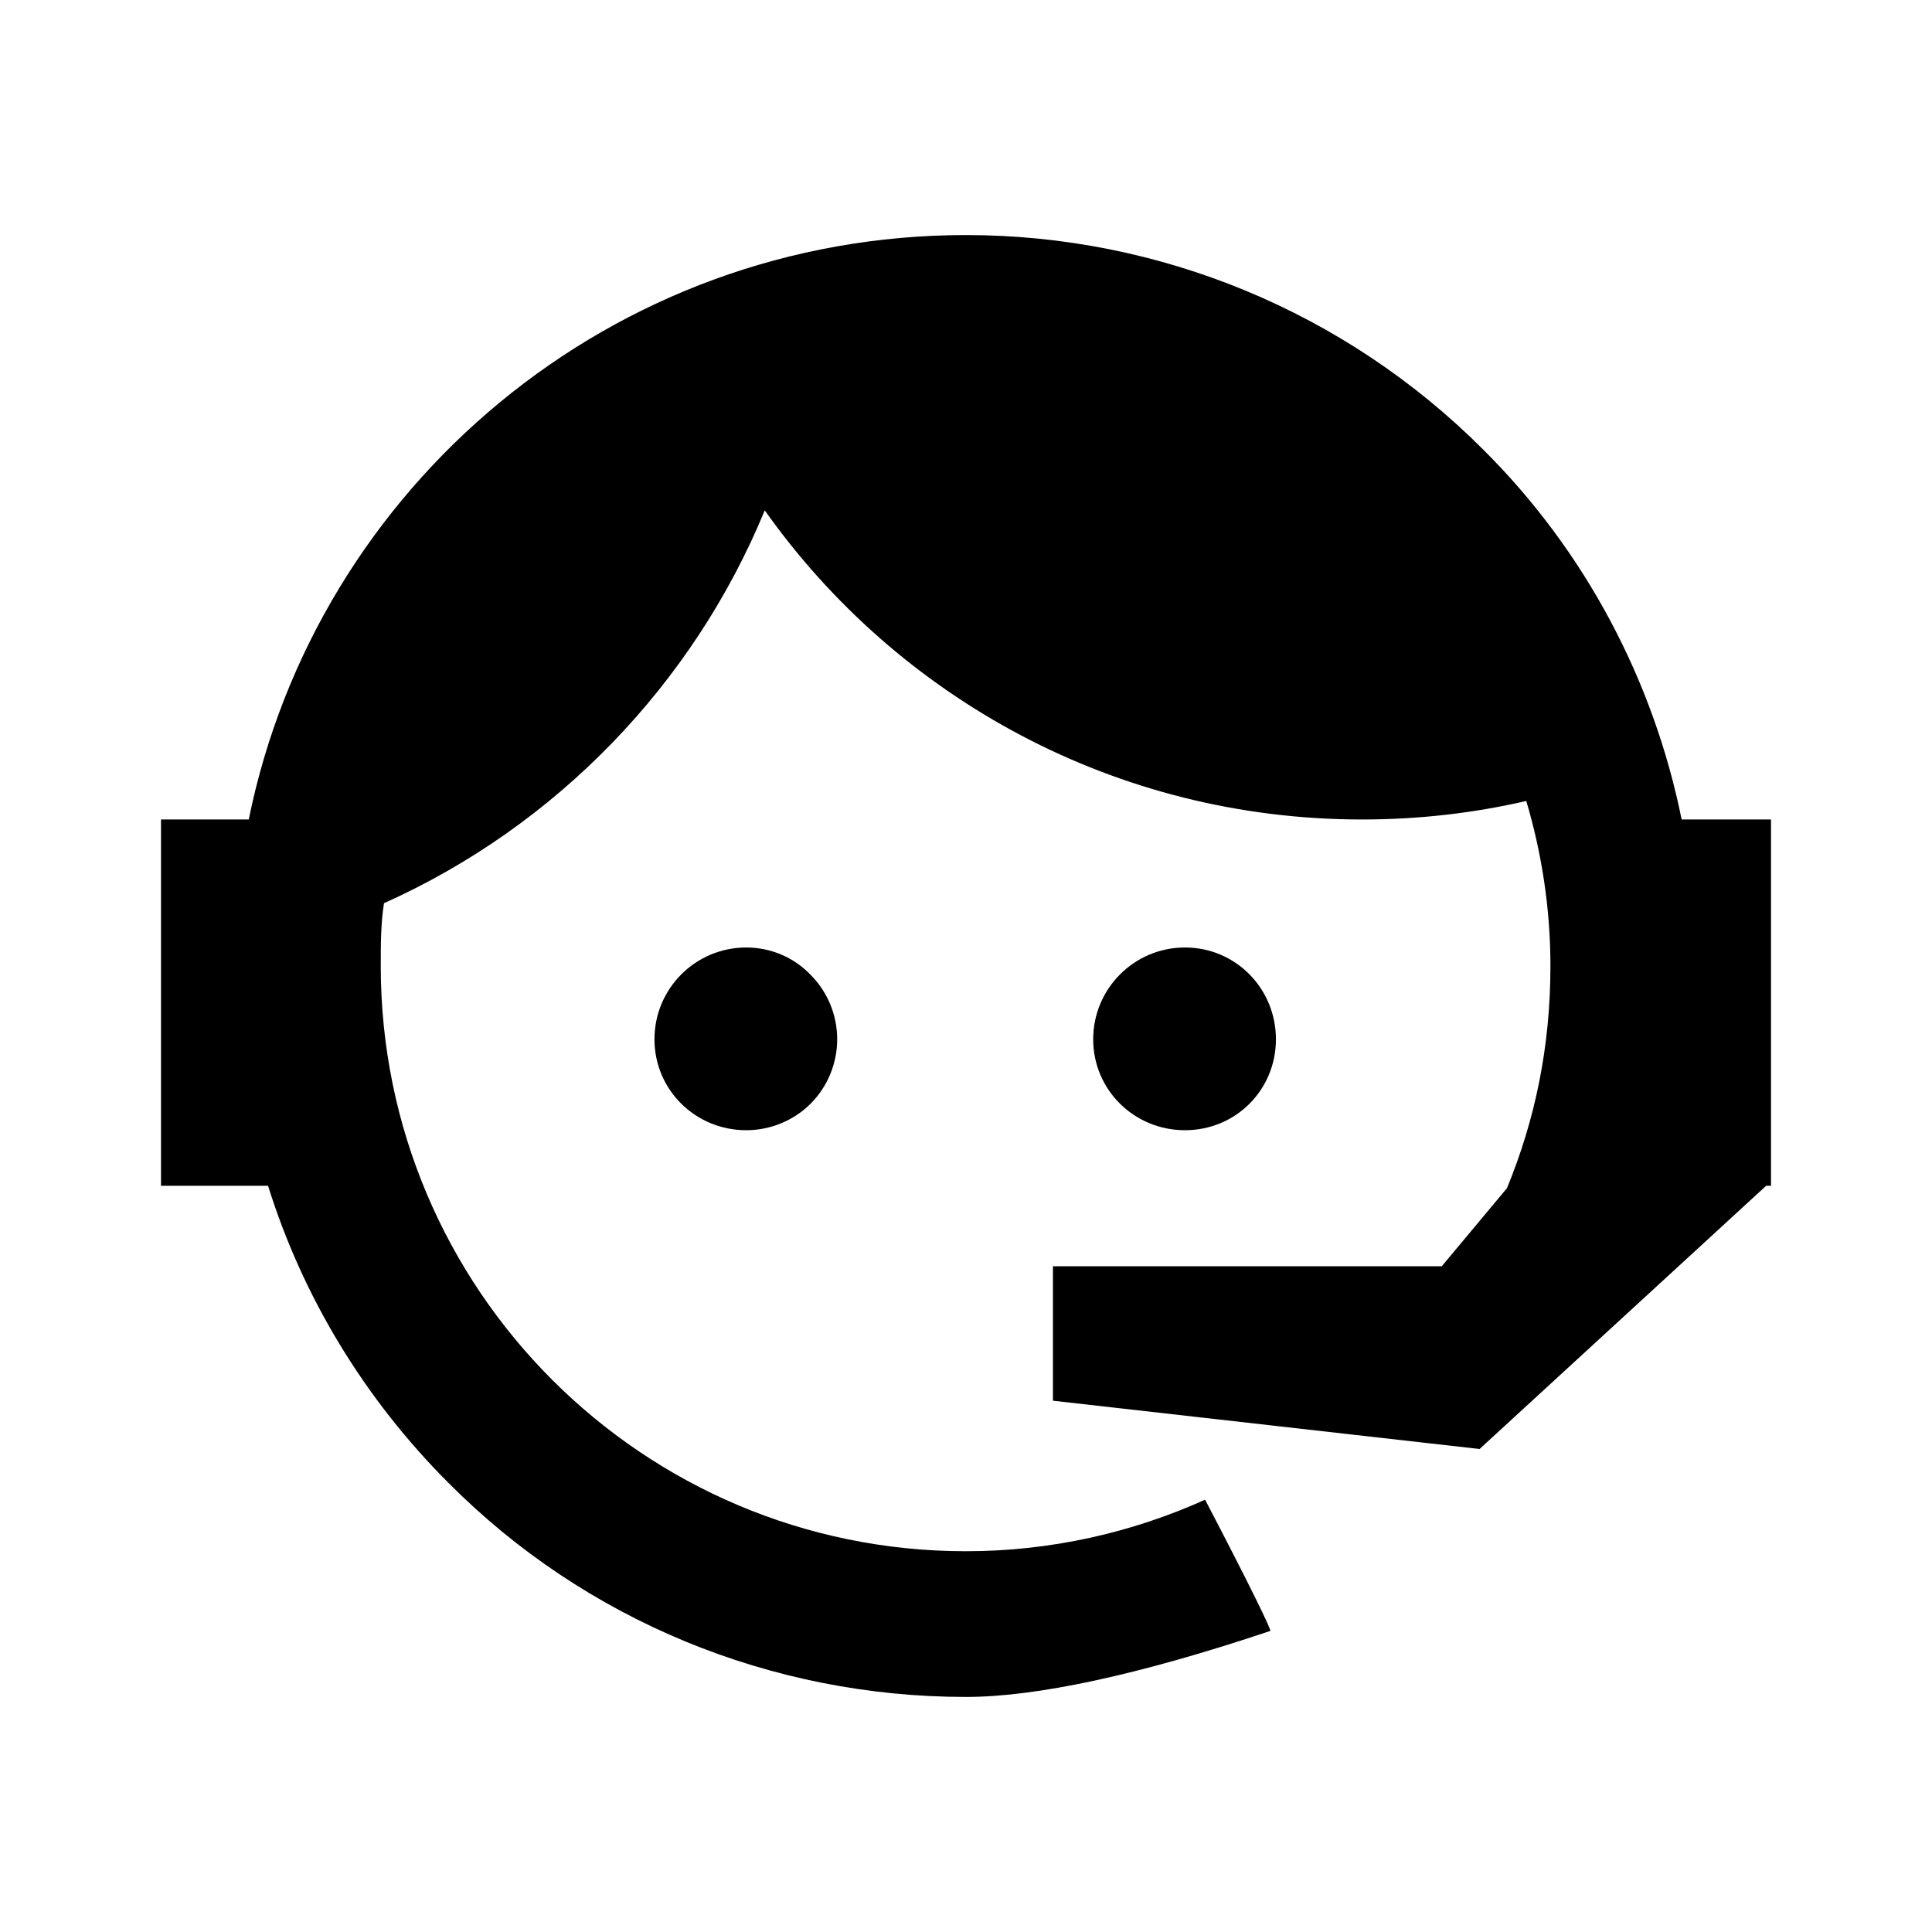
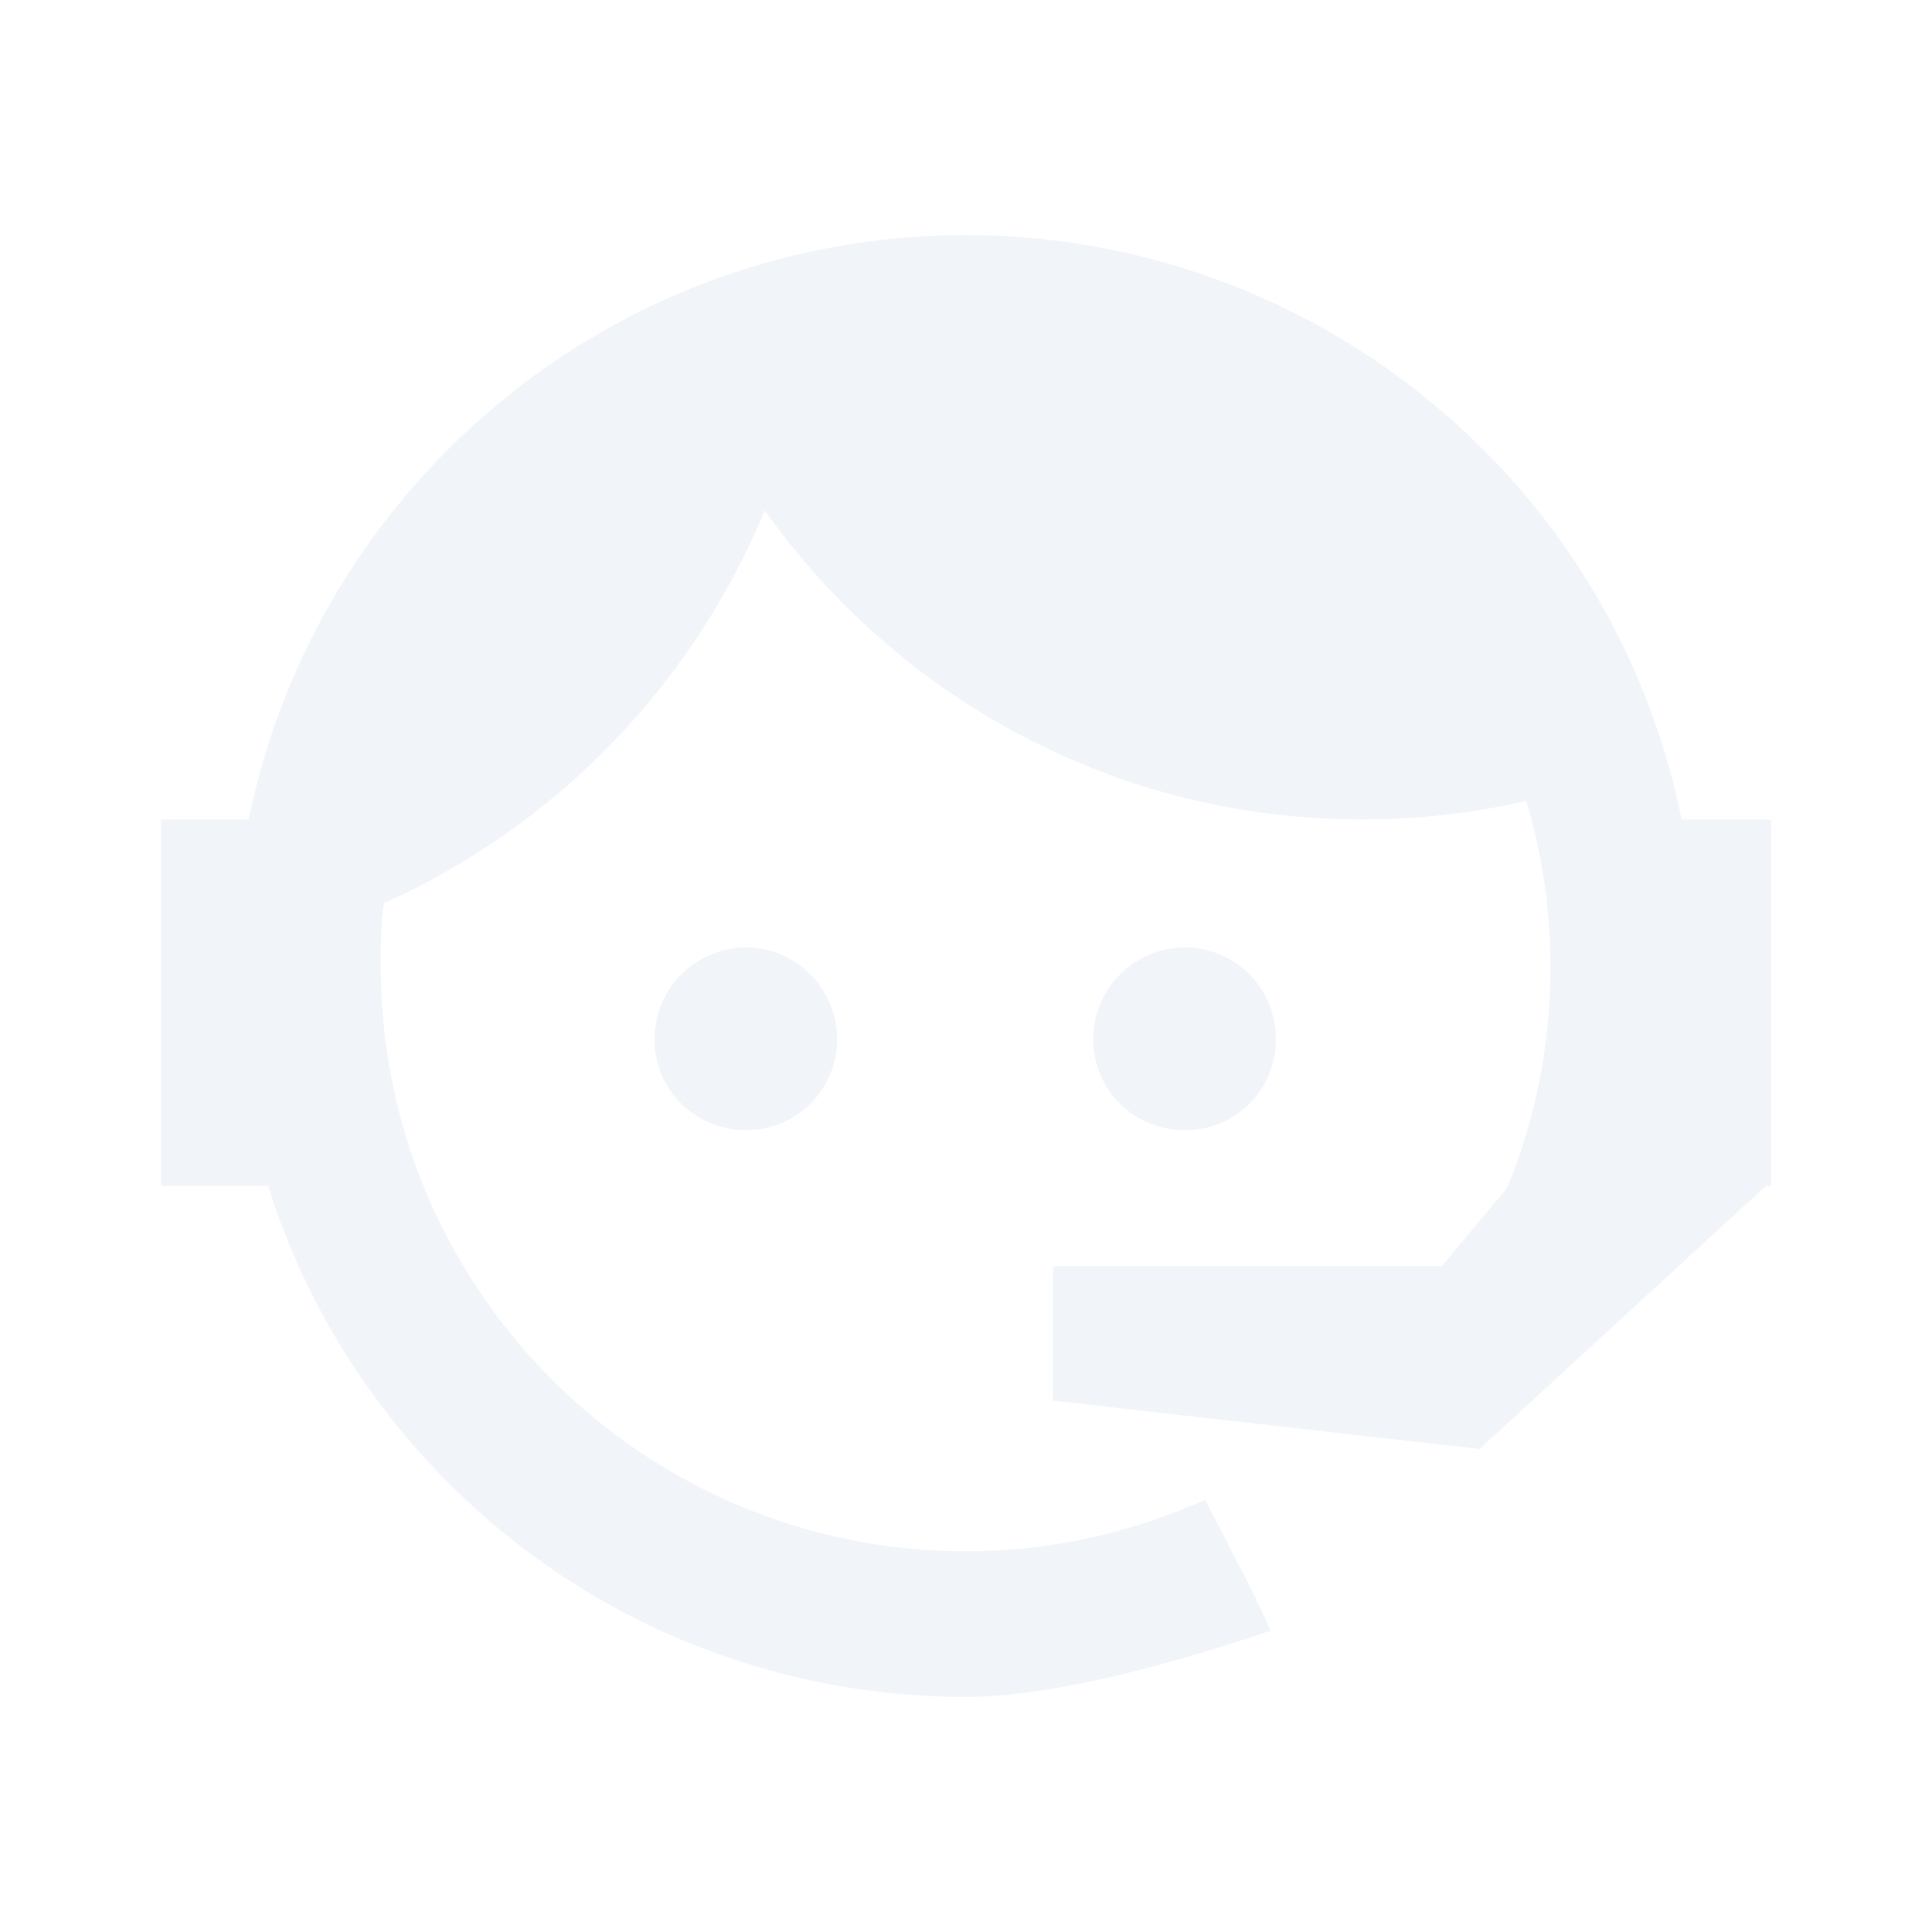
- <svg xmlns="http://www.w3.org/2000/svg" viewBox="0 0 24 24">
+ <svg xmlns="http://www.w3.org/2000/svg" viewBox="0 0 24 24" fill="#f1f5f9">
  <path d="M18.72,14.76C19.07,13.91 19.26,13 19.26,12C19.26,11.28 19.15,10.59 18.96,9.95C18.31,10.1 17.63,10.18 16.92,10.18C13.86,10.18 11.15,8.67 9.5,6.34C8.61,8.5 6.91,10.26 4.77,11.22C4.73,11.47 4.73,11.74 4.73,12A7.27,7.27 0 0,0 12,19.27C13.05,19.27 14.06,19.04 14.97,18.63C15.54,19.72 15.8,20.26 15.78,20.26C14.14,20.81 12.87,21.08 12,21.08C9.58,21.08 7.27,20.13 5.57,18.42C4.53,17.38 3.76,16.11 3.33,14.73H2V10.18H3.09C3.93,6.04 7.6,2.92 12,2.92C14.4,2.92 16.71,3.87 18.42,5.58C19.69,6.84 20.54,8.45 20.89,10.18H22V14.67H22V14.69L22,14.73H21.94L18.38,18L13.08,17.4V15.73H17.91L18.72,14.76M9.27,11.77C9.57,11.77 9.86,11.89 10.07,12.11C10.28,12.32 10.4,12.61 10.4,12.91C10.4,13.21 10.28,13.5 10.07,13.71C9.86,13.92 9.57,14.04 9.27,14.04C8.64,14.04 8.13,13.54 8.13,12.91C8.13,12.28 8.64,11.77 9.27,11.77M14.72,11.77C15.35,11.77 15.85,12.28 15.85,12.91C15.85,13.54 15.35,14.04 14.72,14.04C14.09,14.04 13.58,13.54 13.58,12.91A1.14,1.14 0 0,1 14.72,11.77Z" />
</svg>
